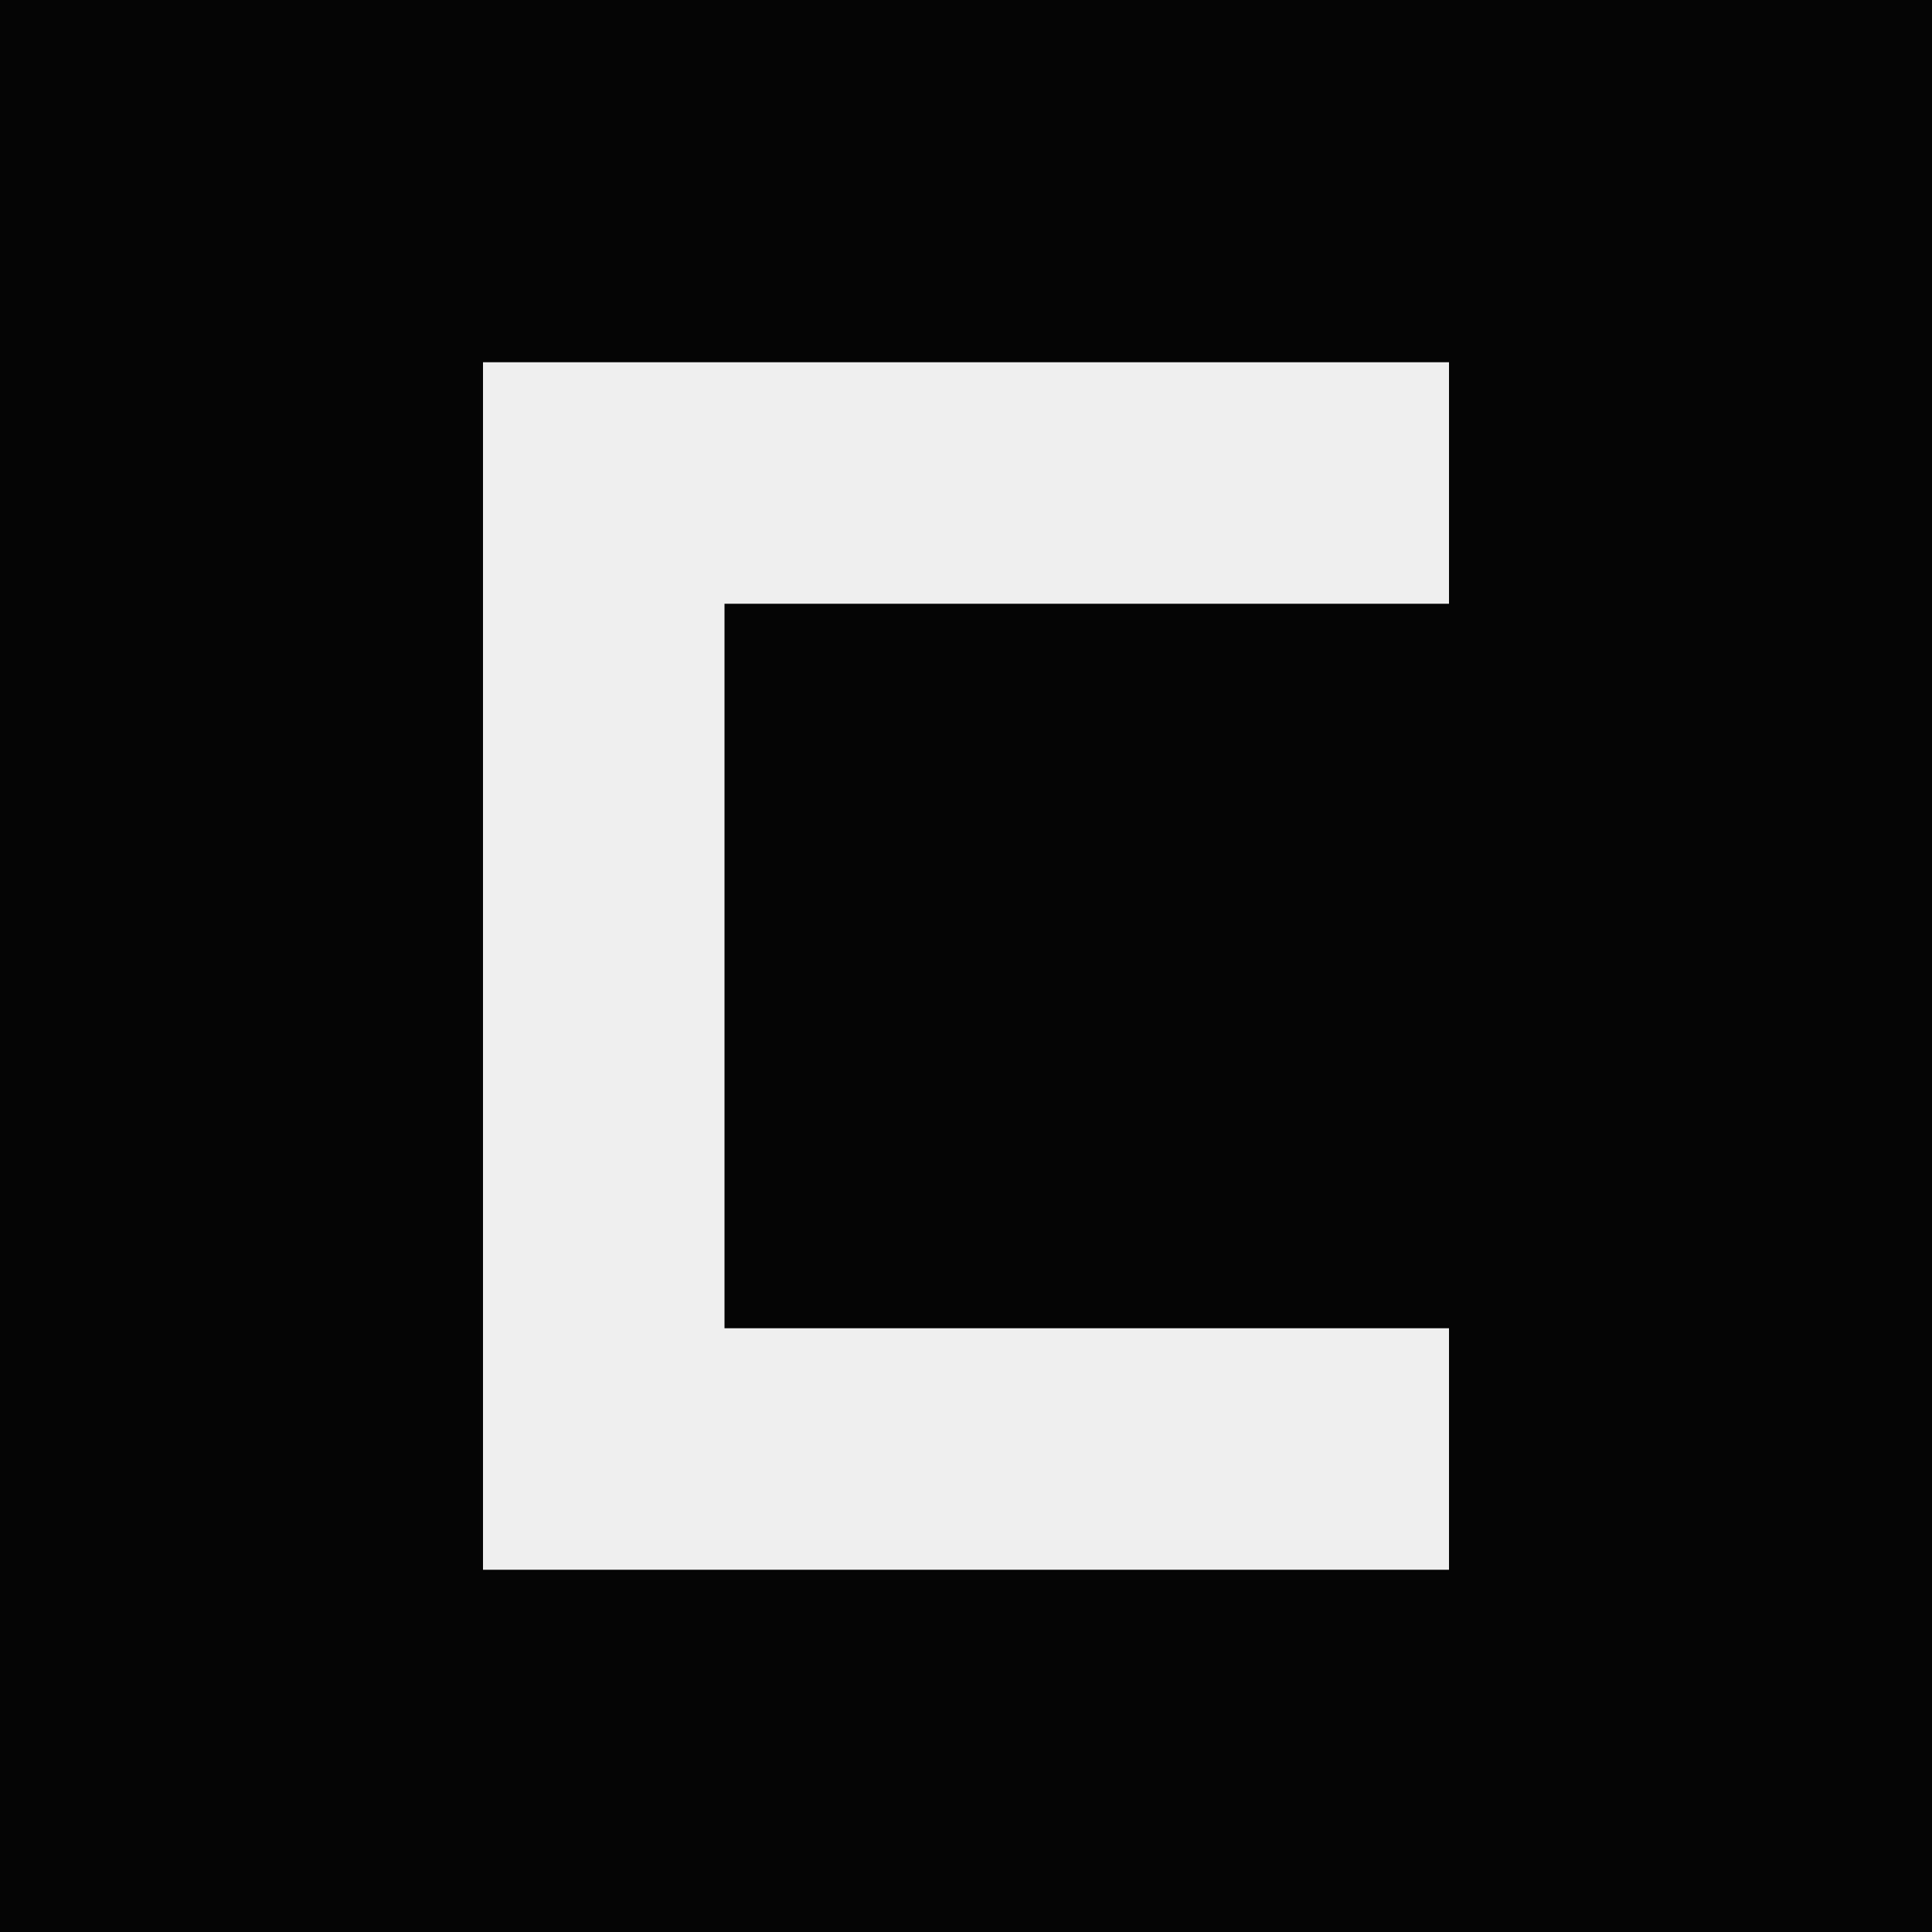
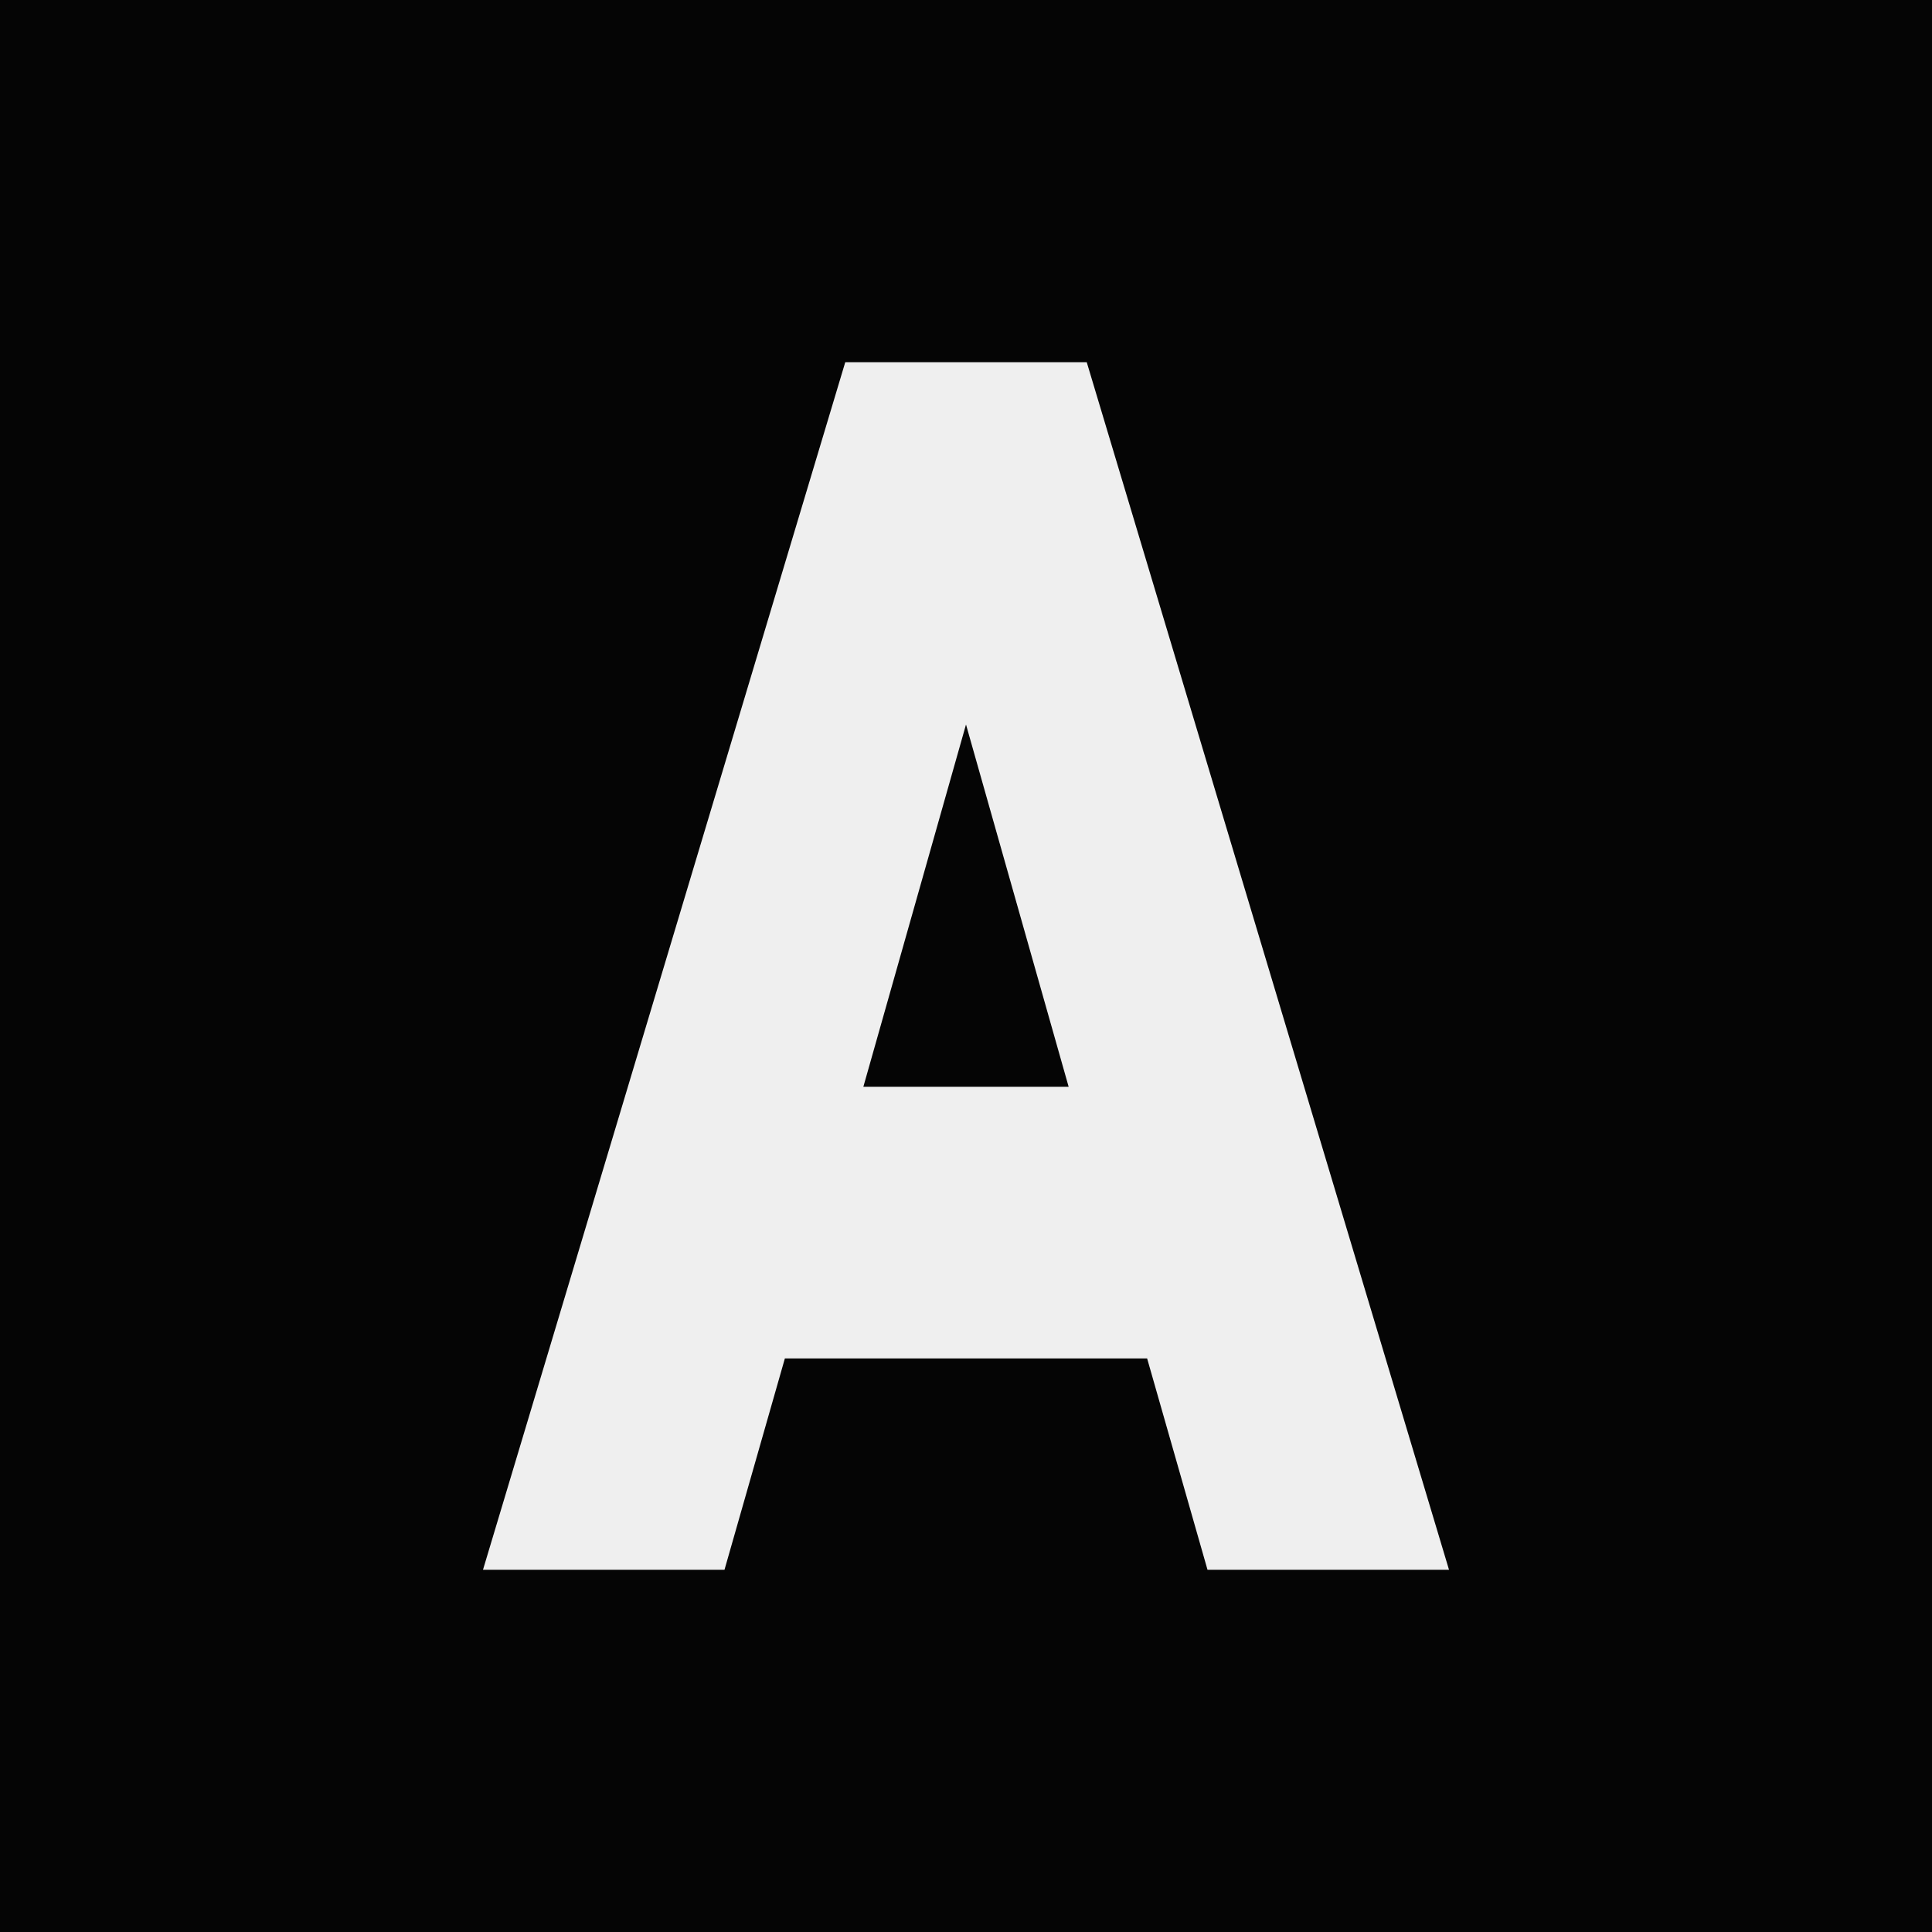
<svg xmlns="http://www.w3.org/2000/svg" viewBox="0 0 32 32" width="32" height="32">
  <rect width="32" height="32" fill="#050505" />
-   <path d="M8 6 L24 6 L24 10 L12 10 L12 22 L24 22 L24 26 L8 26 Z" fill="#efefef" />
+   <path fill="#efefef" fill-rule="evenodd" d="M8 26 L14 6 L18 6 L24 26 L20 26 L19 22.5 L13 22.5 L12 26 Z M14.3 18 L17.7 18 L16 12 Z" />
</svg>
